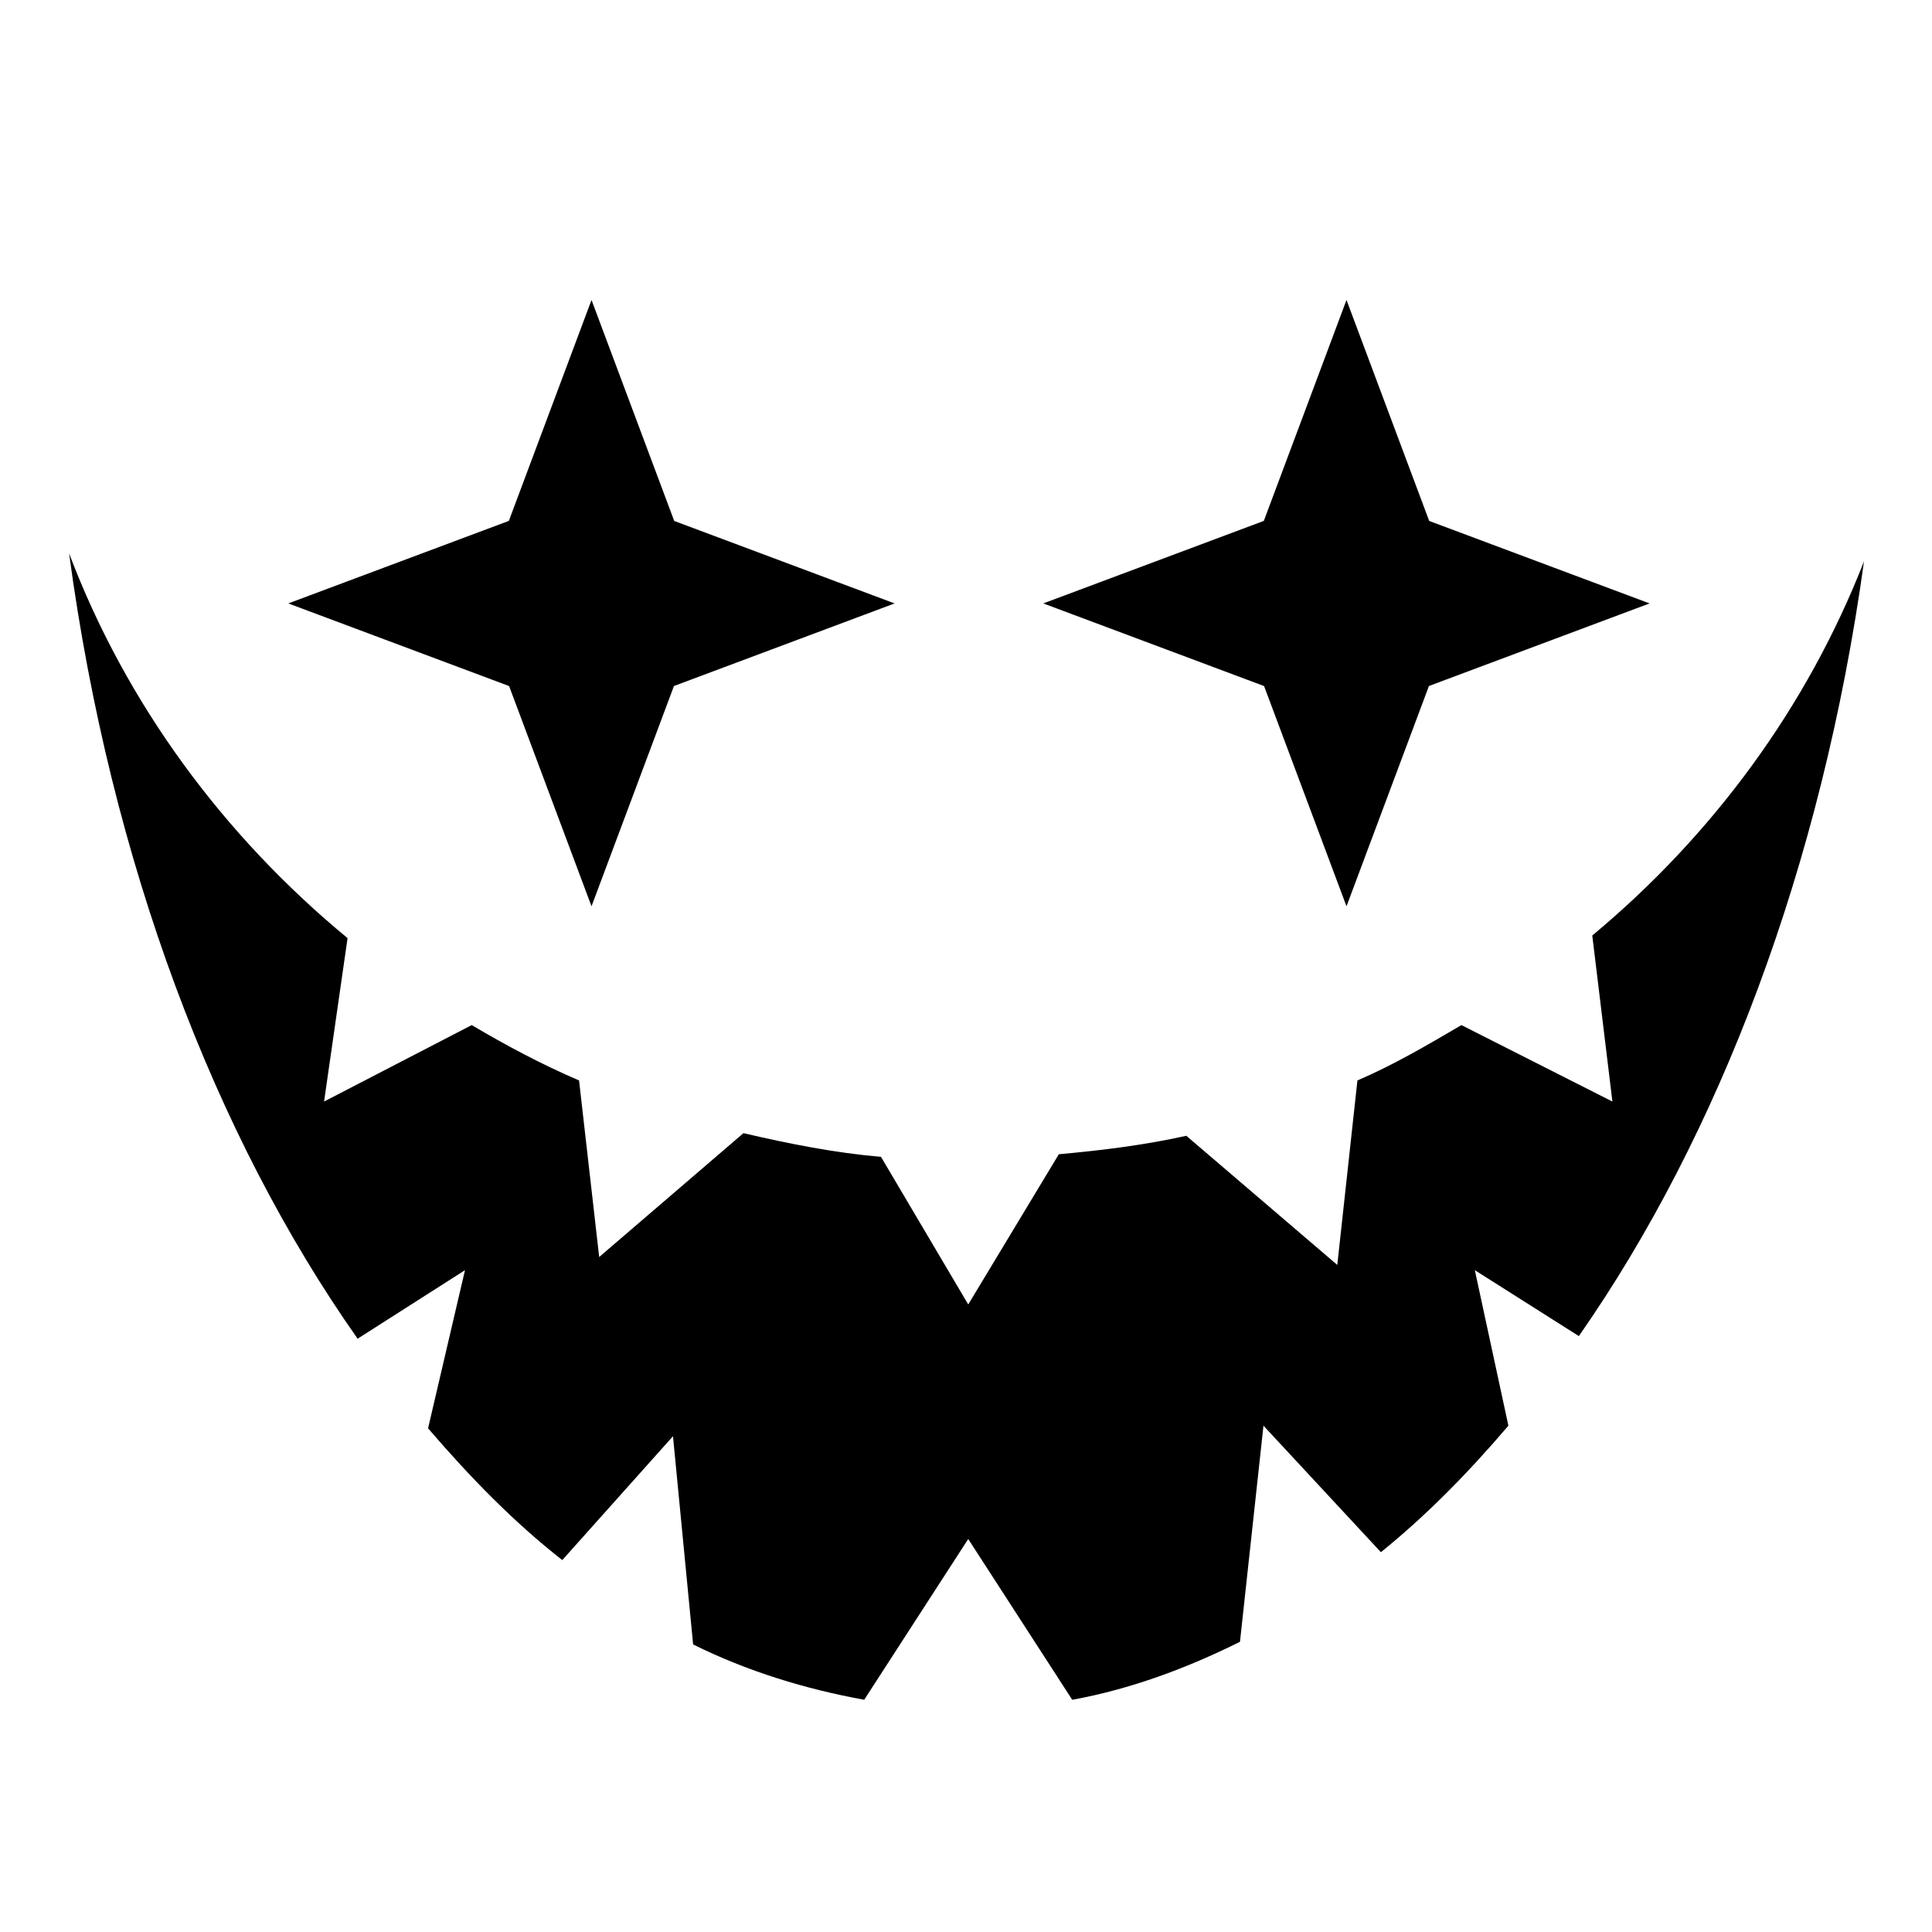
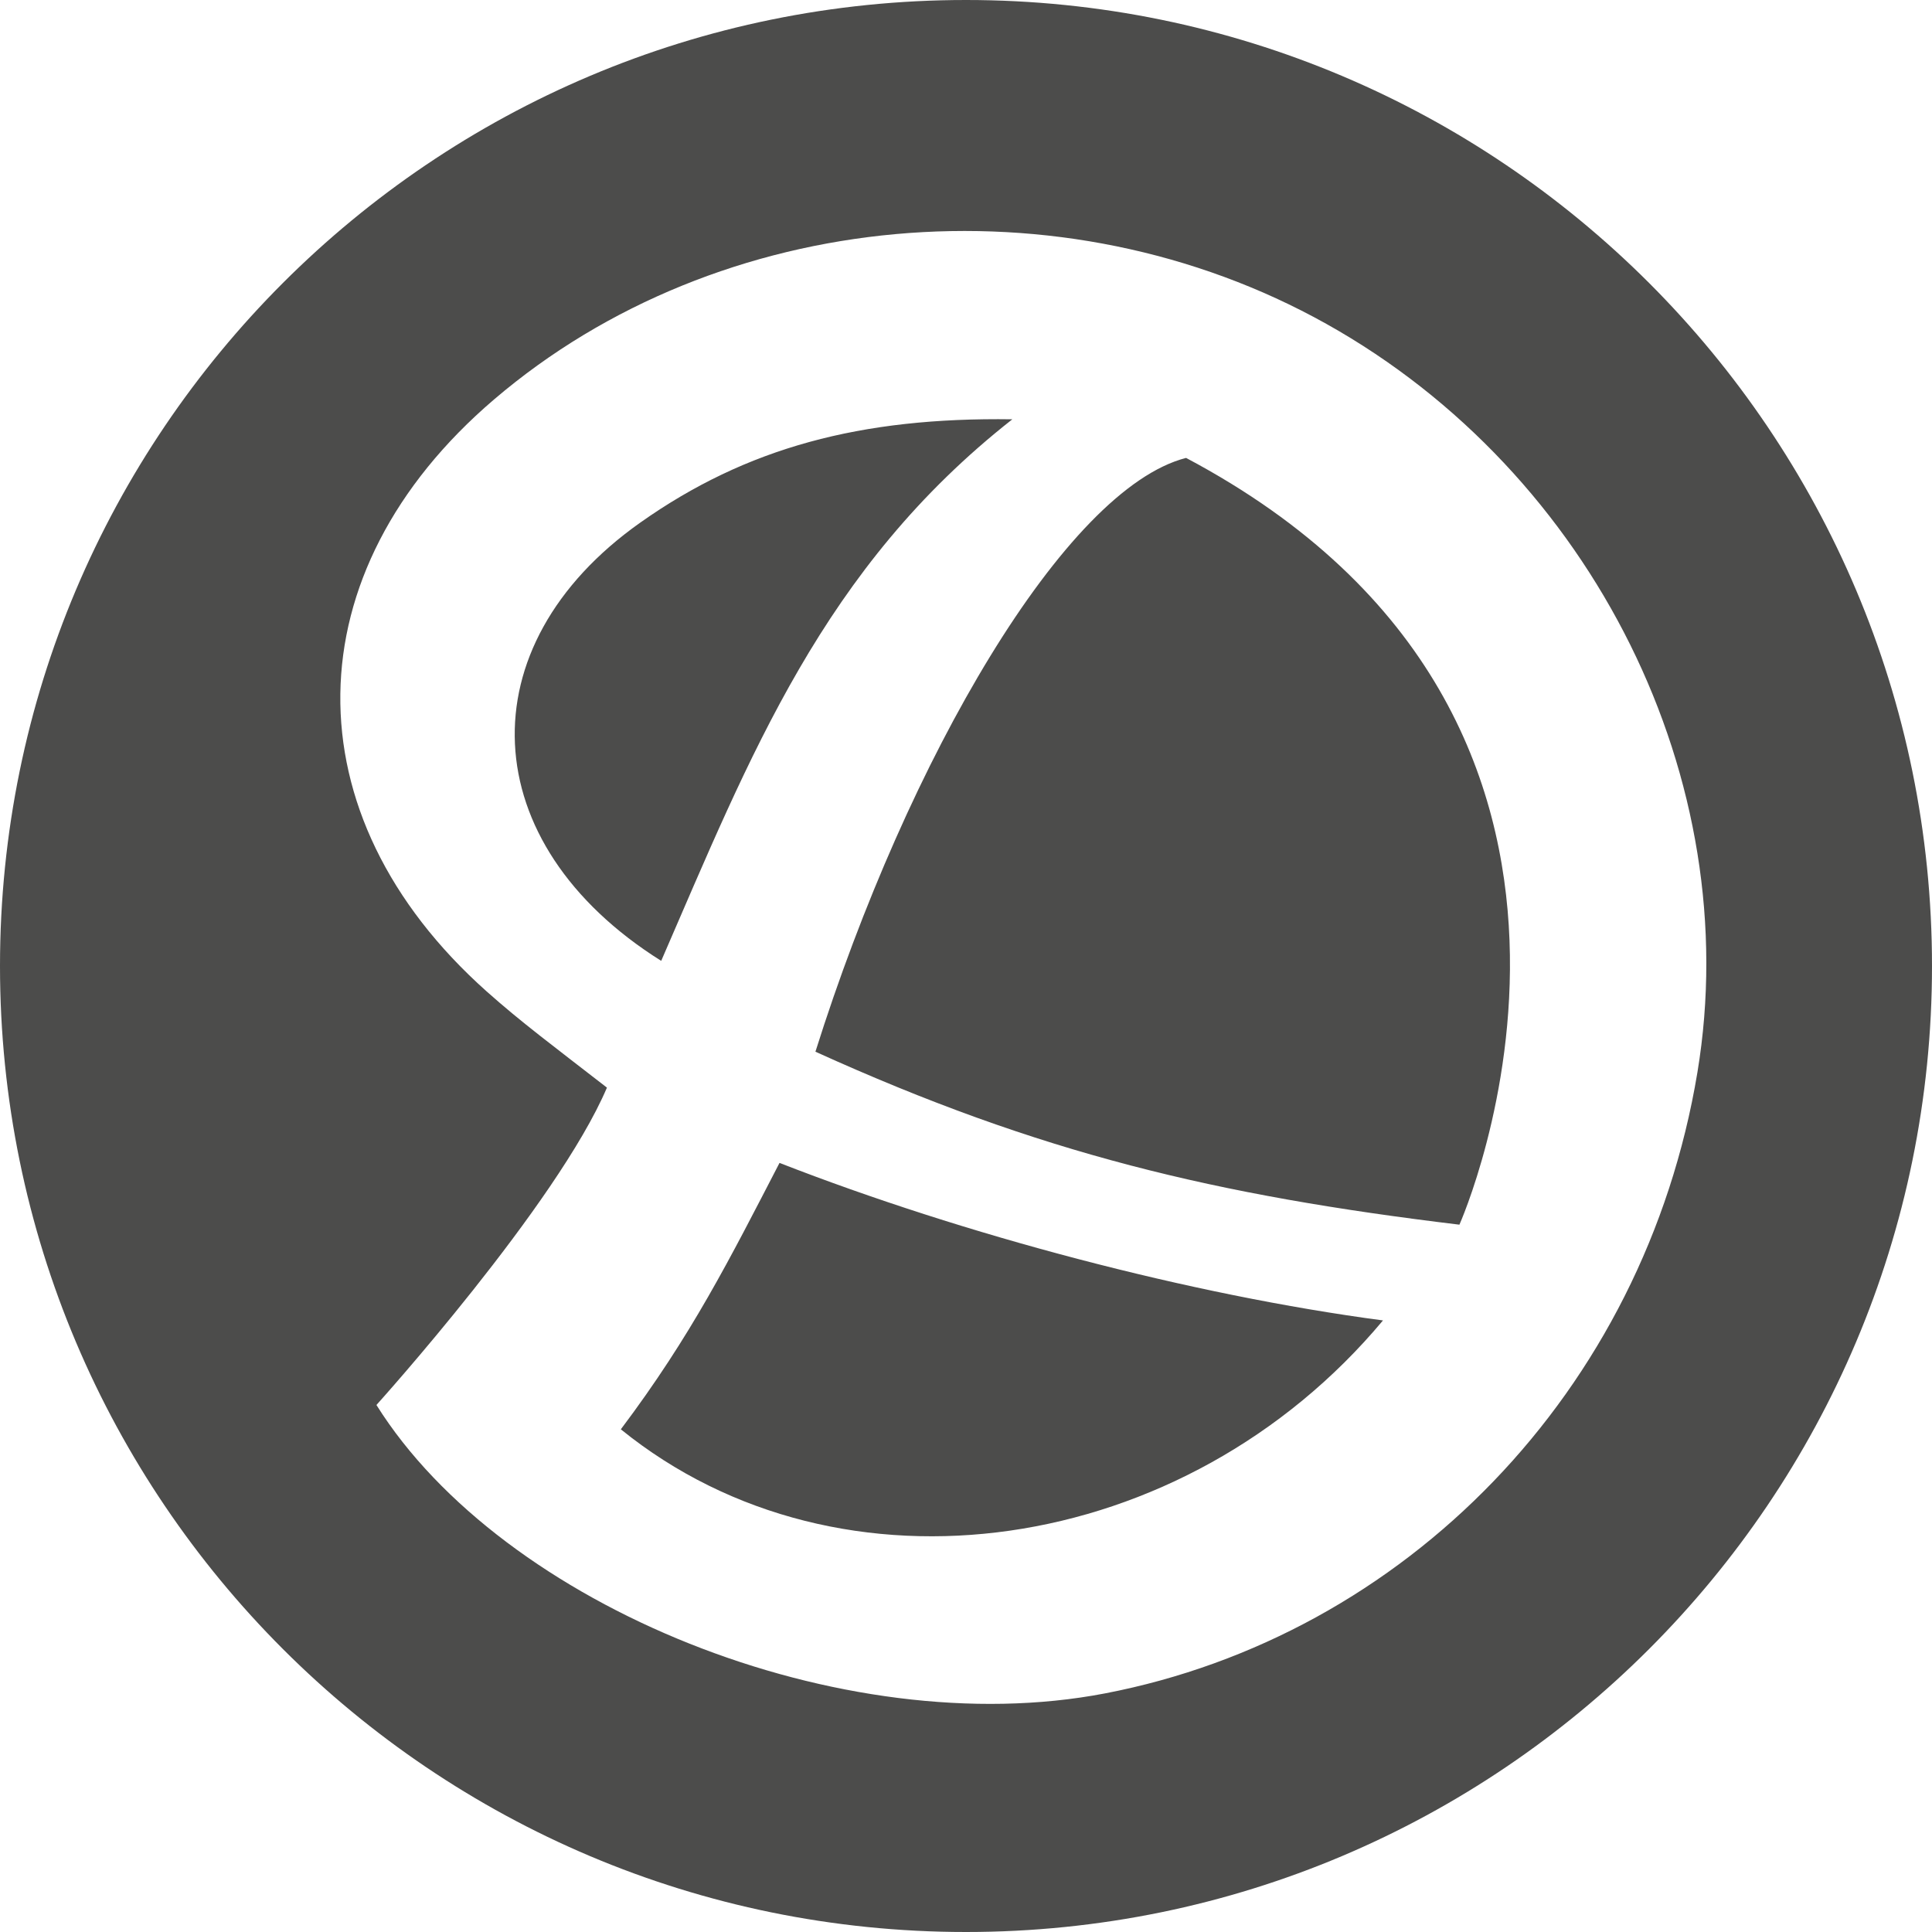
- <svg xmlns="http://www.w3.org/2000/svg" width="512px" height="512px" viewBox="0 0 512 512">
-   <path fill="#000" d="M156.758 79.496l-21.91 58.547-58.444 21.87 58.512 21.898 21.842 58.364 21.846-58.375 58.478-21.886-58.408-21.857-21.916-58.56zm200.078 0l-21.91 58.547-58.444 21.87 58.512 21.9 21.842 58.36 21.848-58.374 58.476-21.886-58.408-21.857-21.916-58.56zM18.31 146.64C29.355 228.693 56.92 300.99 94.772 354.77l28.454-18.157-9.784 41.906c11.358 13.222 22.843 24.945 35.567 34.92l29.338-32.825 5.336 55.175c14.397 7.164 29.938 11.868 45.34 14.666l27.564-42.602 27.564 42.605c15.327-2.782 30.14-8.25 44.457-15.365l6.224-57.272 31.12 33.526c11.965-9.67 23.065-20.945 33.788-33.526l-8.892-41.205 27.564 17.46c37.164-53.263 64.38-124.482 75.574-205.336-15.07 38.645-40.1 72.62-72.017 99.176l5.335 44.002-40.008-20.256c-9.04 5.286-17.826 10.484-27.565 14.668l-5.334 48.89-40.01-34.224c-10.922 2.44-22.366 3.86-33.786 4.89l-24.008 39.81-23.117-39.112c-12.508-1.095-24.546-3.516-36.454-6.285l-38.232 32.824-5.335-46.793c-10.032-4.307-19.162-9.194-28.45-14.668l-39.122 20.256 6.224-43.305c-32.864-27.114-58.722-62.13-73.798-101.966z" />
+ <svg xmlns="http://www.w3.org/2000/svg" width="256px" height="256px" viewBox="0 0 256 256" version="1.1" preserveAspectRatio="xMidYMid">
+   <g>
+     <path d="M128,0 C57.308,0 0,57.308 0,128 C0,198.692 57.308,256 128,256 C198.692,256 256,198.692 256,128 C256,57.308 198.692,0 128,0 L128,0 Z M82.264,189.391 C111.391,212.999 156.988,206.397 183.252,174.964 C157.775,171.587 127.693,163.607 103.29,154.091 C96.691,166.83 91.626,176.959 82.264,189.391 Z M157.161,60.675 C141.199,64.767 120.326,100.374 108.048,139.357 C137.822,152.863 161.151,158.388 193.381,162.276 C193.381,162.276 223.156,95.667 157.161,60.675 Z M146.417,224.384 C111.637,231.072 66.609,212.873 49.88,186.168 C49.88,186.168 73.815,159.629 80.422,144.115 C73.298,138.588 69.013,135.408 64.468,131.355 C38.24,107.969 38.706,75.783 65.467,52.928 C95.304,27.446 140.72,23.325 175.761,42.922 C211.144,62.71 231.327,103.424 224.918,142.085 C217.891,184.469 186.089,216.755 146.417,224.384 L146.417,224.384 Z M134.139,55.559 C114.082,55.269 98.922,59.294 84.833,69.253 C61.674,85.623 62.8,111.739 87.613,127.32 C99.453,100.067 109.036,75.278 134.139,55.559" fill="#4C4C4B" />
+   </g>
</svg>
